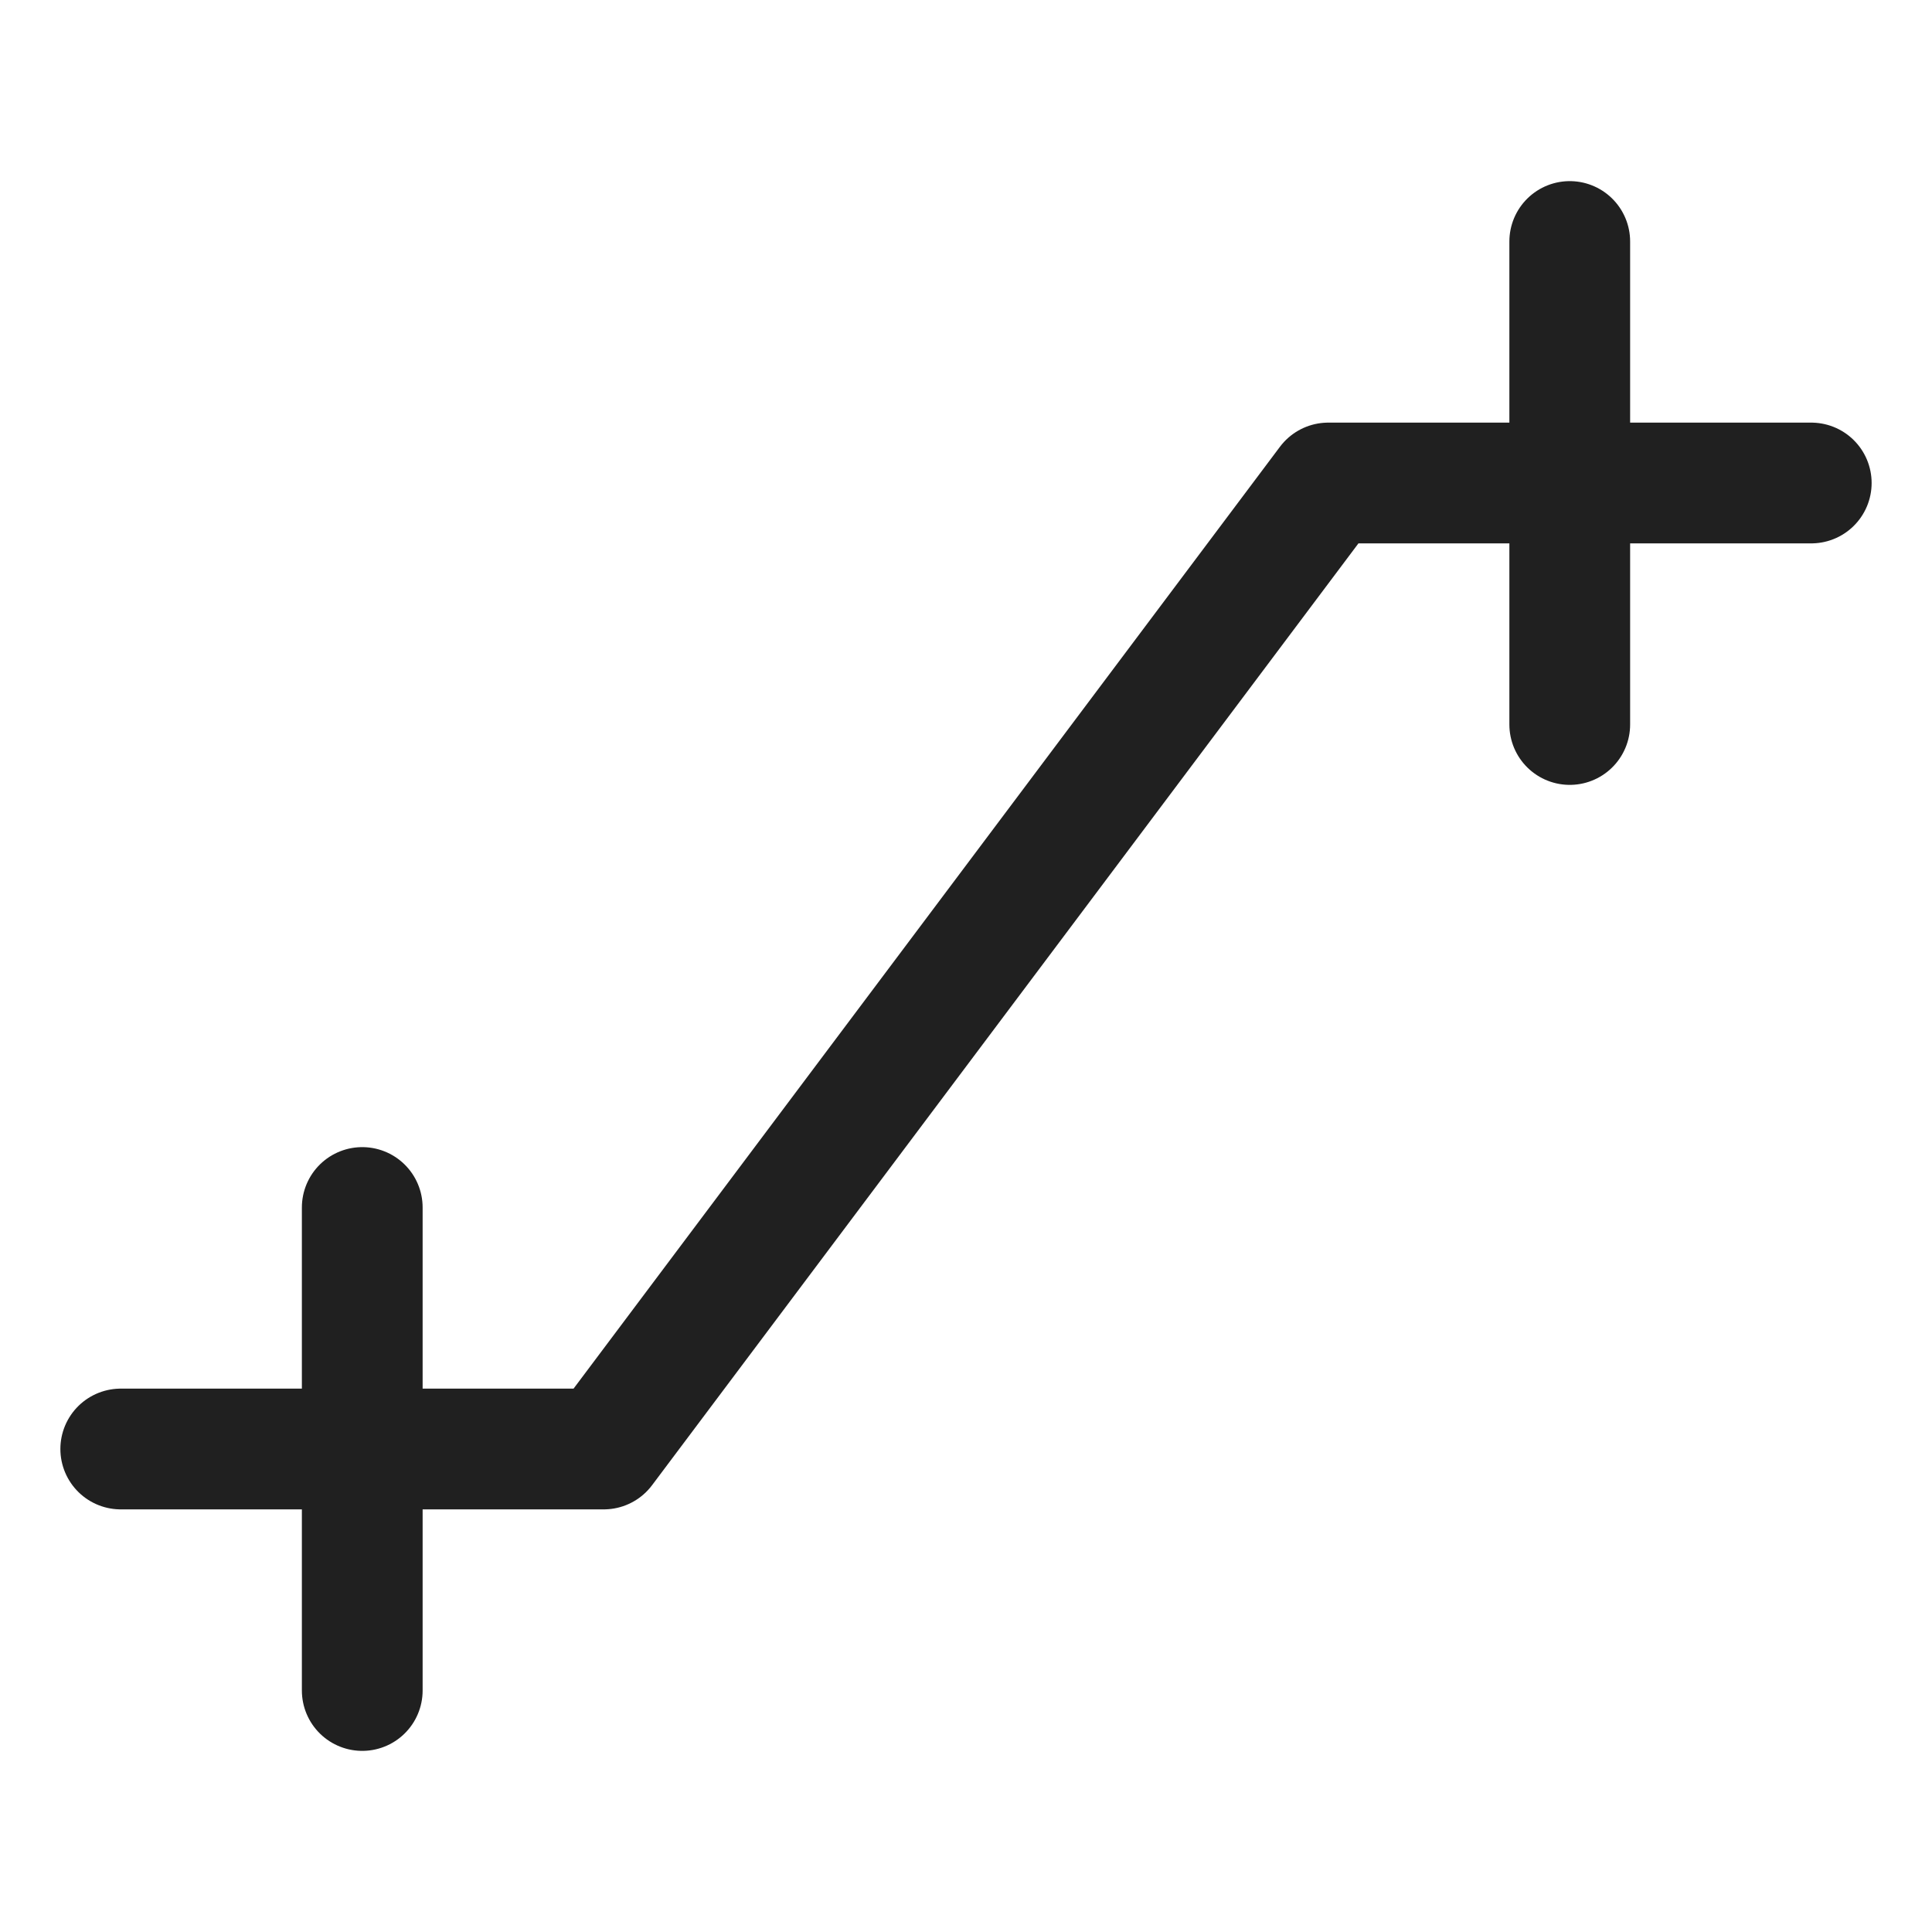
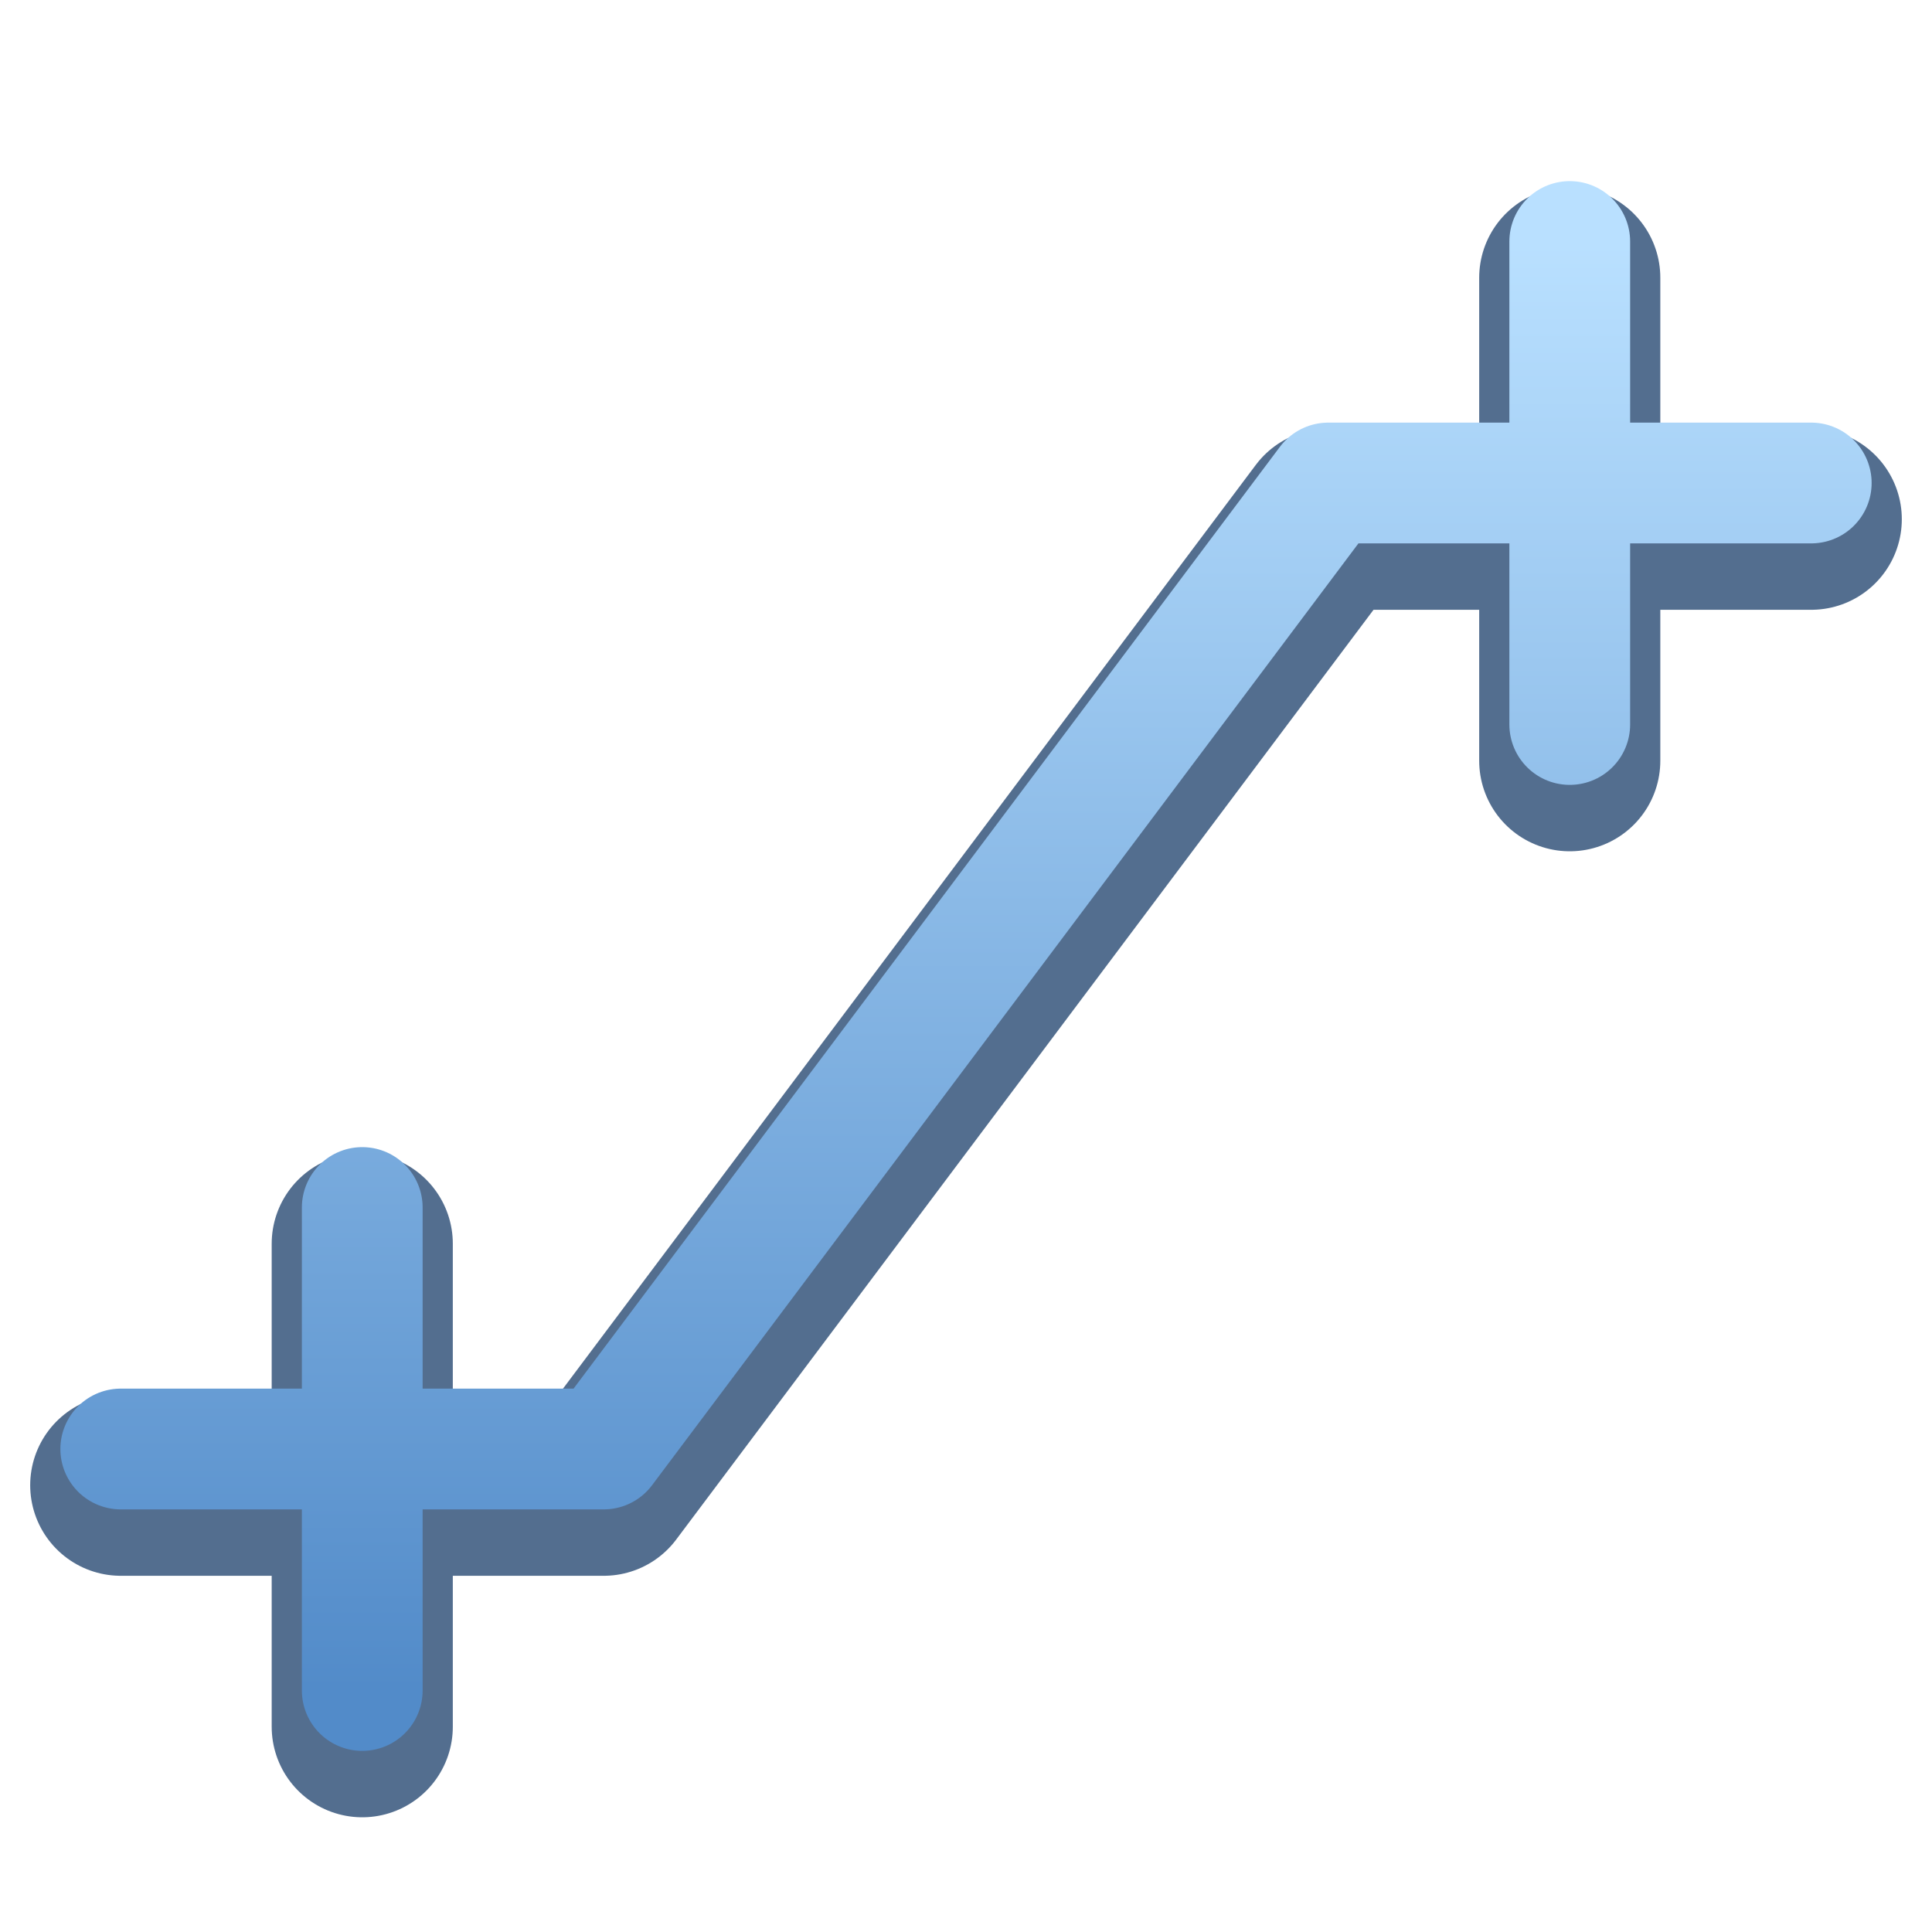
<svg xmlns="http://www.w3.org/2000/svg" width="32" height="32" viewBox="0 0 32 32">
-   <path d="M2 24h8l12-16h8M6 20v8m20-24v8" fill="none" stroke="#202020" stroke-width="2" stroke-linecap="round" stroke-linejoin="round" />
+   <defs>
+     <linearGradient id="paper" x2="0" y2="1">
+       <stop stop-color="#ffffff" />
+       <stop offset="1" stop-color="#dbe6f1" />
+     </linearGradient>
+     <linearGradient id="blue" x2="0" y2="1">
+       <stop stop-color="#b9e0ff" />
+       <stop offset="1" stop-color="#528bc9" />
+     </linearGradient>
+     <linearGradient id="gold" x2="0" y2="1">
+       <stop stop-color="#fff0ab" />
+       <stop offset="1" stop-color="#e2b24f" />
+     </linearGradient>
+     <linearGradient id="green" x2="0" y2="1">
+       <stop stop-color="#c6e79b" />
+       <stop offset="1" stop-color="#639c43" />
+     </linearGradient>
+     <linearGradient id="red" x2="0" y2="1">
+       <stop stop-color="#ffbe9b" />
+       <stop offset="1" stop-color="#da7050" />
+     </linearGradient>
+   </defs>
+   <g fill="none" stroke="#3c587c" stroke-width="1.4" stroke-linecap="round" stroke-linejoin="round">
+     <path d="M2 24h8l12-16h8M6 20v8m20-24v8" transform="translate(0 .6)" stroke="#536e8f" stroke-width="3" />
+     <path d="M2 24h8l12-16h8M6 20v8m20-24v8" stroke="url(#blue)" stroke-width="2" />
+   </g>
</svg>
